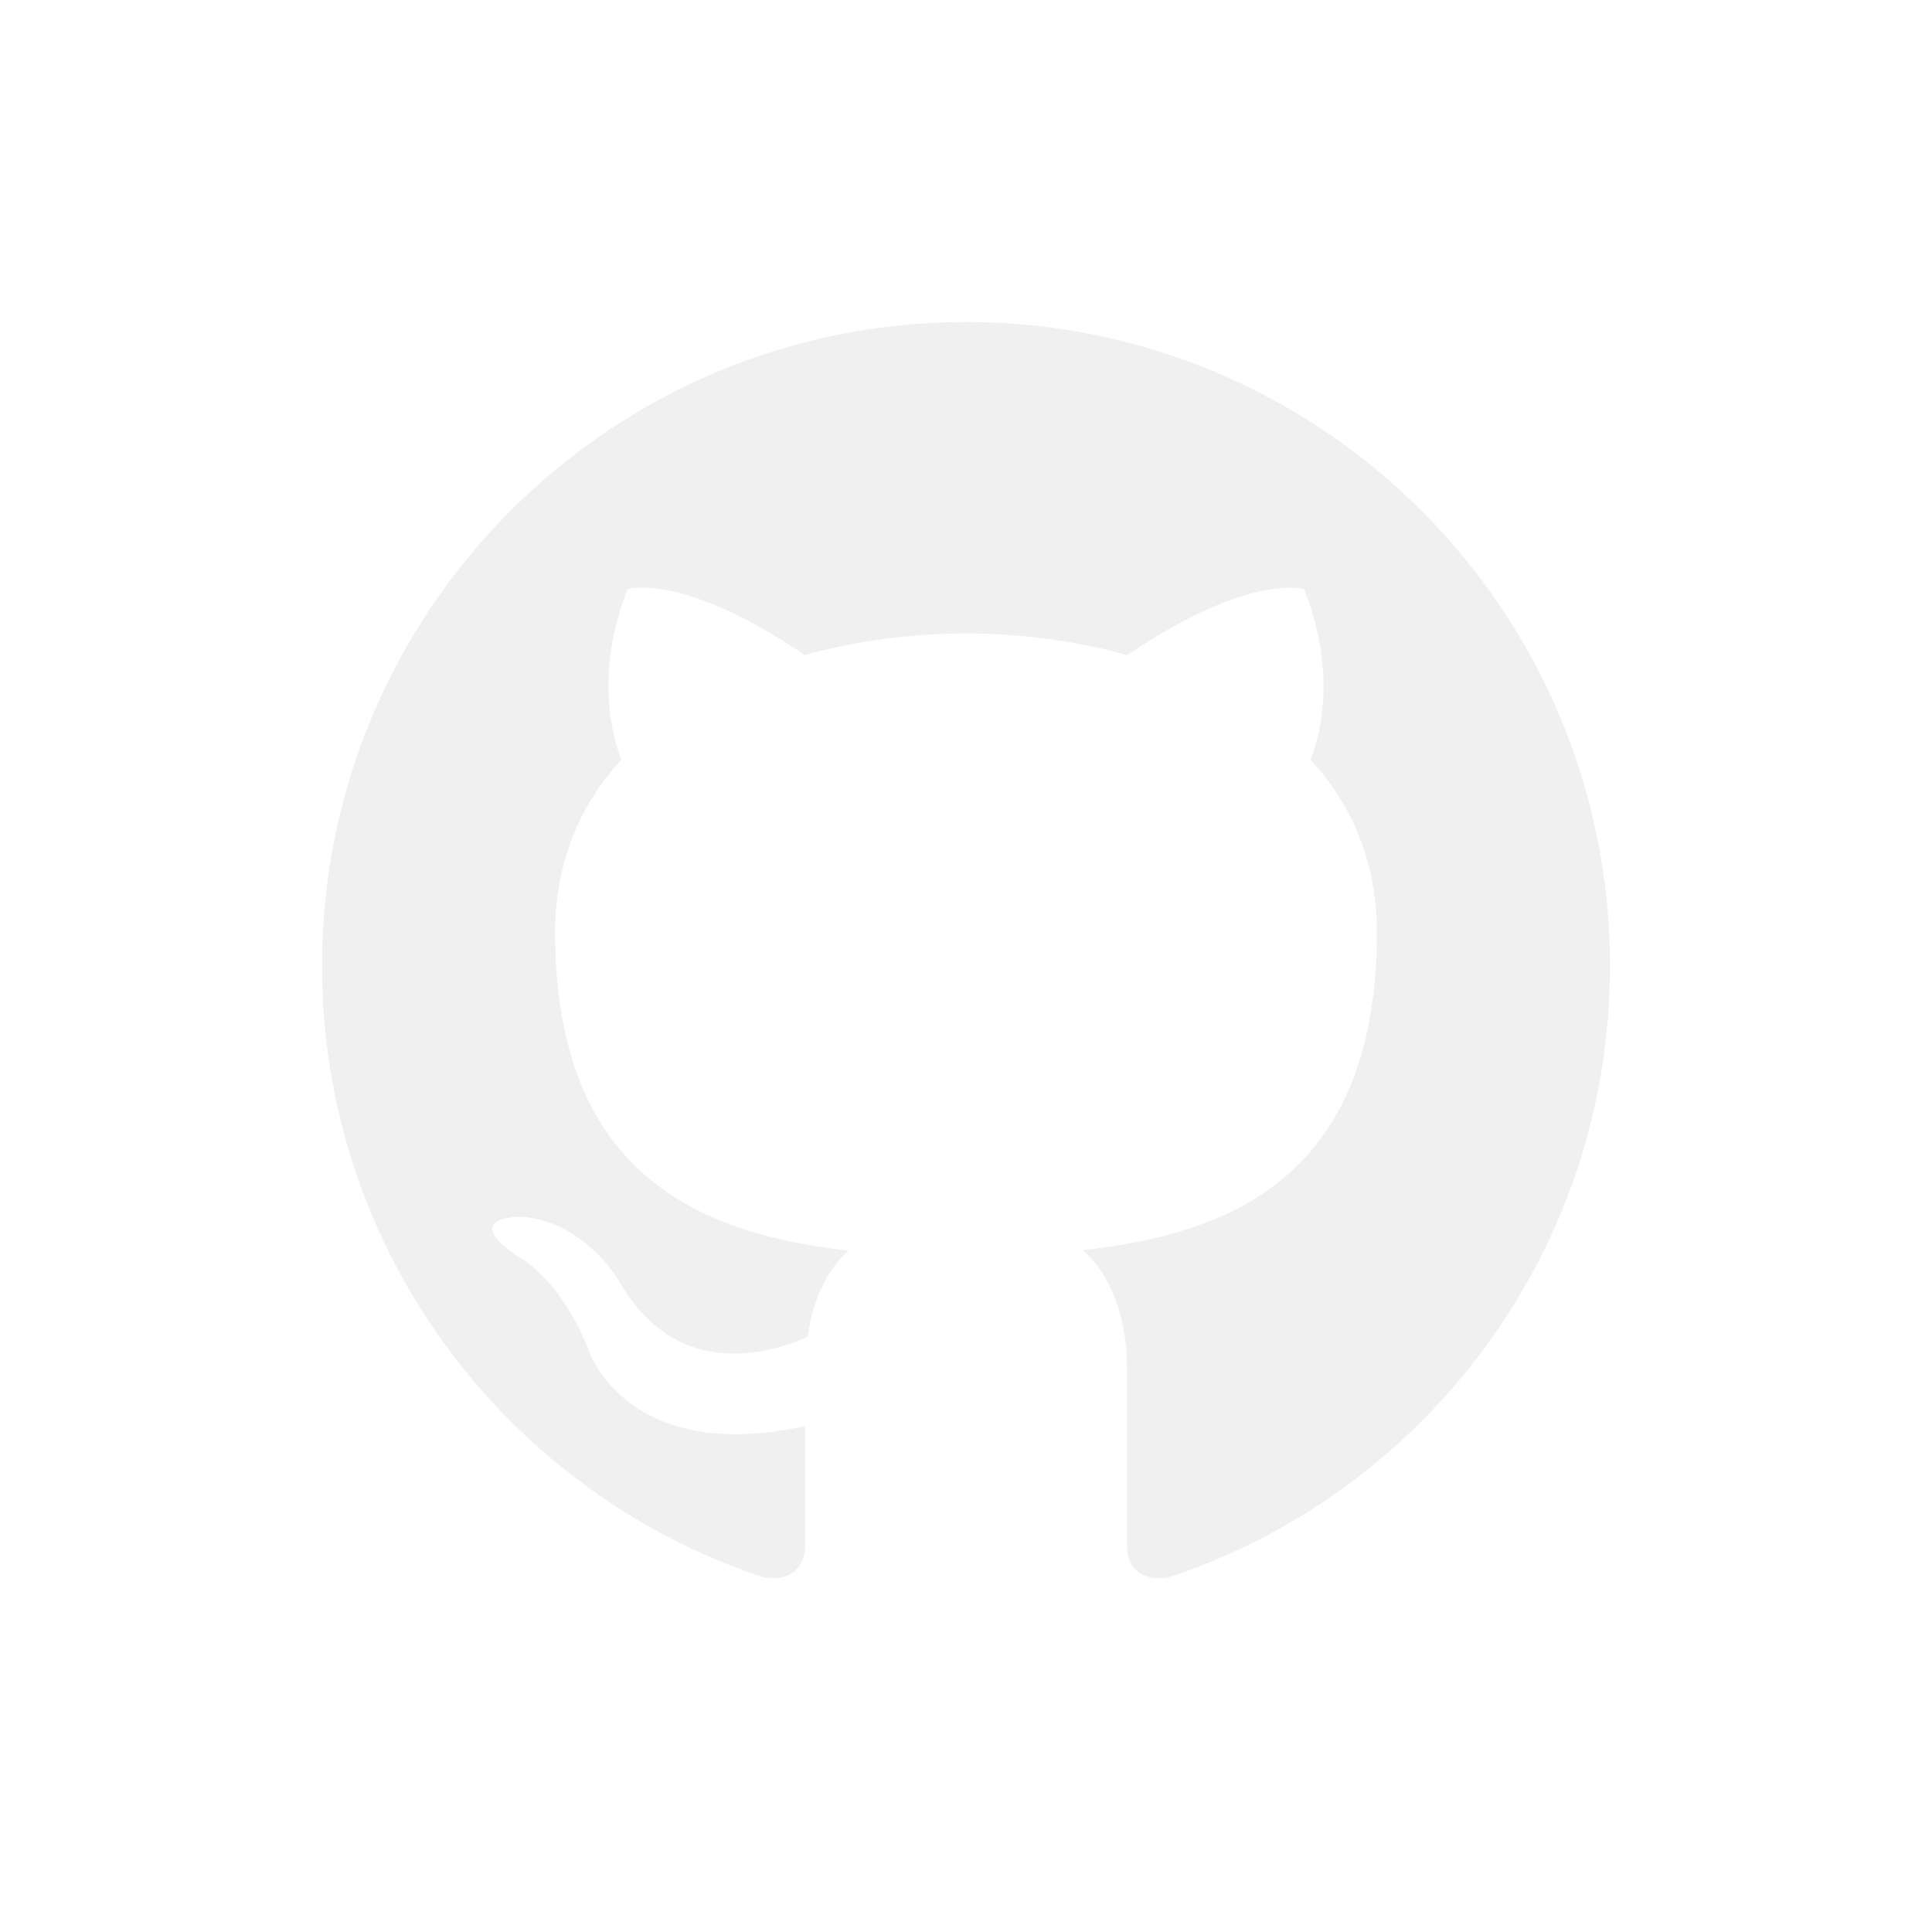
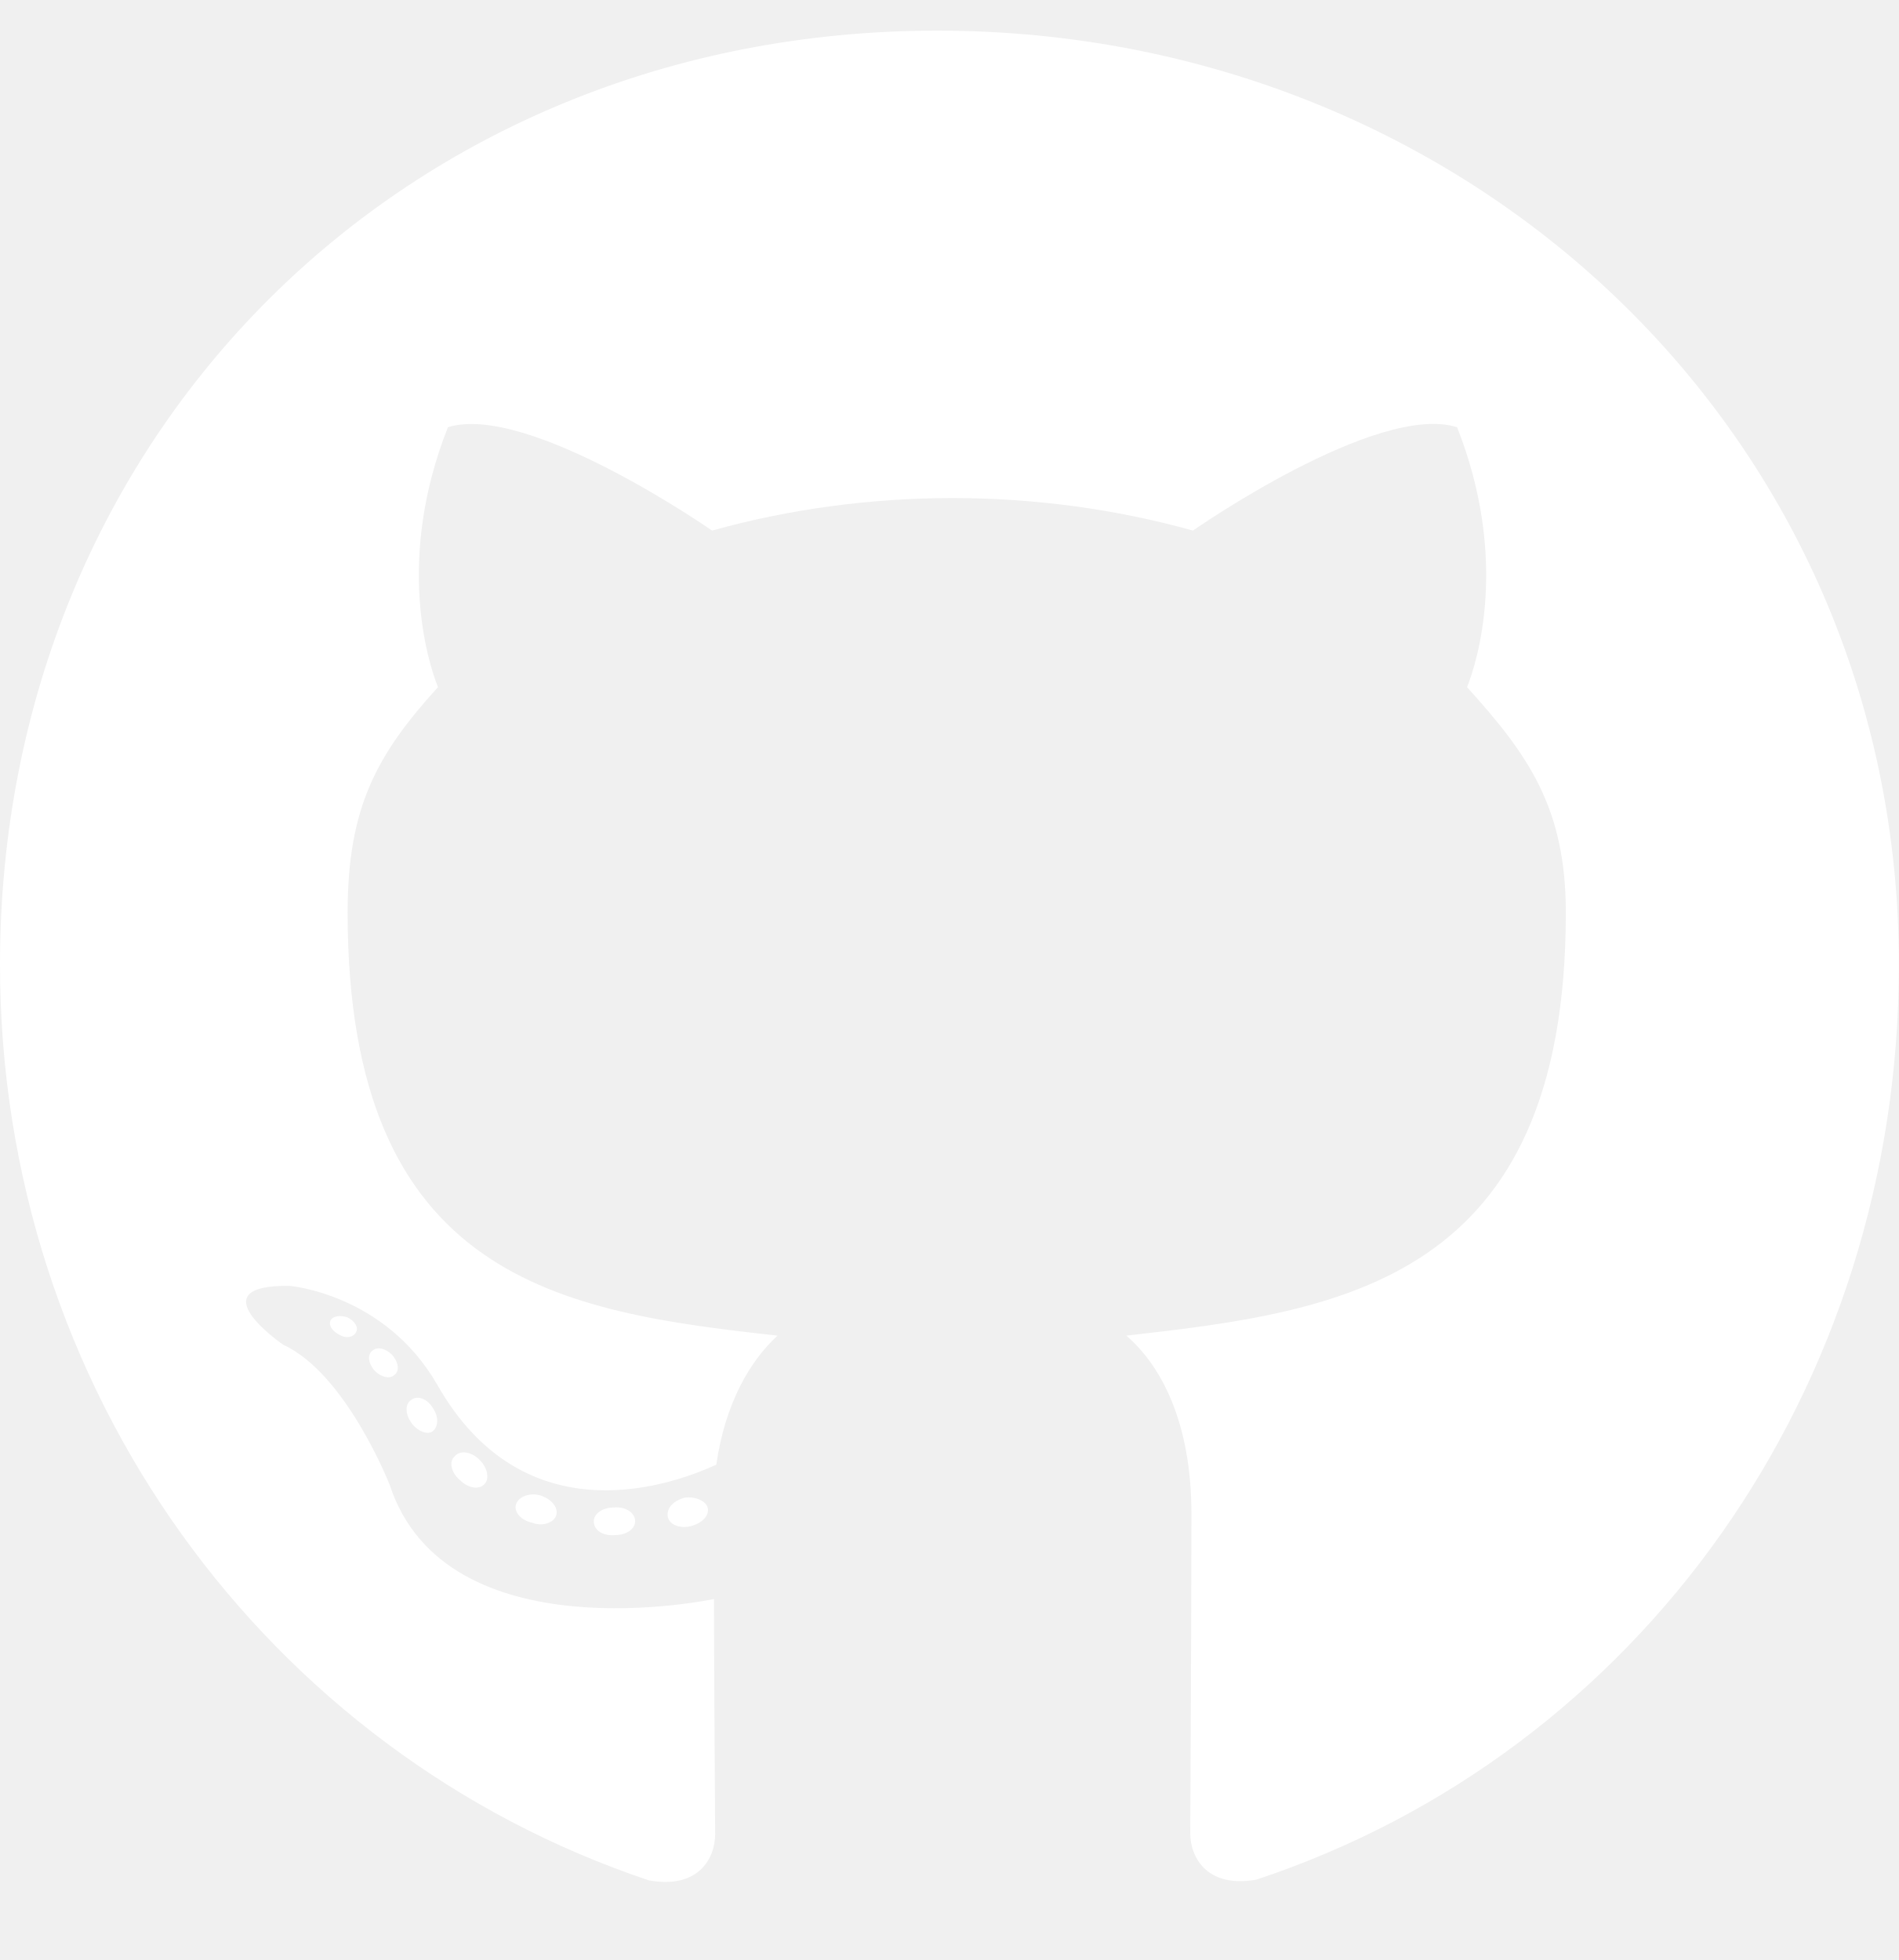
- <svg xmlns="http://www.w3.org/2000/svg" fill="white" width="24" height="24" viewBox="0 0 24 24">
-   <path d="M0 0v24h24v-24h-24zm14.534 19.59c-.406.078-.534-.171-.534-.384v-2.195c0-.747-.262-1.233-.55-1.481 1.782-.198 3.654-.875 3.654-3.947 0-.874-.311-1.588-.824-2.147.083-.202.357-1.016-.079-2.117 0 0-.671-.215-2.198.82-.639-.18-1.323-.267-2.003-.271-.68.003-1.364.091-2.003.269-1.528-1.035-2.2-.82-2.2-.82-.434 1.102-.16 1.915-.077 2.118-.512.56-.824 1.273-.824 2.147 0 3.064 1.867 3.751 3.645 3.954-.229.2-.436.552-.508 1.07-.457.204-1.614.557-2.328-.666 0 0-.423-.768-1.227-.825 0 0-.78-.01-.055.487 0 0 .525.246.889 1.17 0 0 .463 1.428 2.688.944v1.489c0 .211-.129.459-.528.385-3.18-1.057-5.472-4.056-5.472-7.59 0-4.419 3.582-8 8-8s8 3.581 8 8c0 3.533-2.289 6.531-5.466 7.59z" />
+ <svg xmlns="http://www.w3.org/2000/svg" aria-hidden="true" focusable="false" data-prefix="fab" data-icon="github" class="svg-inline--fa fa-github fa-w-16" role="img" viewBox="0 0 496 512">
+   <path fill="white" d="M165.9 397.4c0 2-2.3 3.6-5.2 3.6-3.3.3-5.6-1.3-5.6-3.6 0-2 2.3-3.6 5.2-3.6 3-.3 5.6 1.3 5.6 3.6zm-31.1-4.5c-.7 2 1.3 4.3 4.3 4.9 2.6 1 5.6 0 6.2-2s-1.3-4.3-4.3-5.2c-2.6-.7-5.5.3-6.2 2.3zm44.2-1.7c-2.9.7-4.9 2.6-4.6 4.9.3 2 2.9 3.3 5.9 2.6 2.9-.7 4.9-2.6 4.6-4.6-.3-1.9-3-3.2-5.9-2.9zM244.8 8C106.1 8 0 113.3 0 252c0 110.9 69.8 205.8 169.5 239.2 12.8 2.3 17.3-5.6 17.3-12.1 0-6.2-.3-40.4-.3-61.4 0 0-70 15-84.7-29.8 0 0-11.4-29.1-27.8-36.6 0 0-22.9-15.7 1.6-15.4 0 0 24.9 2 38.6 25.8 21.9 38.6 58.6 27.5 72.9 20.9 2.3-16 8.8-27.1 16-33.7-55.9-6.2-112.3-14.3-112.3-110.5 0-27.5 7.6-41.3 23.6-58.9-2.6-6.5-11.1-33.3 2.6-67.9 20.9-6.5 69 27 69 27 20-5.6 41.5-8.5 62.8-8.5s42.8 2.9 62.8 8.5c0 0 48.1-33.6 69-27 13.7 34.7 5.2 61.4 2.6 67.9 16 17.7 25.8 31.5 25.8 58.9 0 96.5-58.9 104.2-114.8 110.5 9.2 7.9 17 22.9 17 46.4 0 33.7-.3 75.4-.3 83.6 0 6.5 4.6 14.4 17.3 12.1C428.2 457.8 496 362.9 496 252 496 113.3 383.5 8 244.8 8zM97.2 352.9c-1.3 1-1 3.3.7 5.2 1.6 1.6 3.9 2.3 5.2 1 1.3-1 1-3.3-.7-5.2-1.6-1.6-3.9-2.3-5.2-1zm-10.8-8.1c-.7 1.3.3 2.9 2.3 3.9 1.6 1 3.6.7 4.3-.7.7-1.3-.3-2.9-2.3-3.9-2-.6-3.6-.3-4.3.7zm32.4 35.6c-1.6 1.3-1 4.3 1.3 6.2 2.3 2.3 5.2 2.6 6.5 1 1.3-1.3.7-4.3-1.3-6.2-2.2-2.3-5.2-2.6-6.5-1zm-11.4-14.7c-1.6 1-1.6 3.6 0 5.9 1.6 2.3 4.3 3.3 5.6 2.3 1.6-1.3 1.6-3.9 0-6.2-1.4-2.3-4-3.3-5.6-2z" />
</svg>
